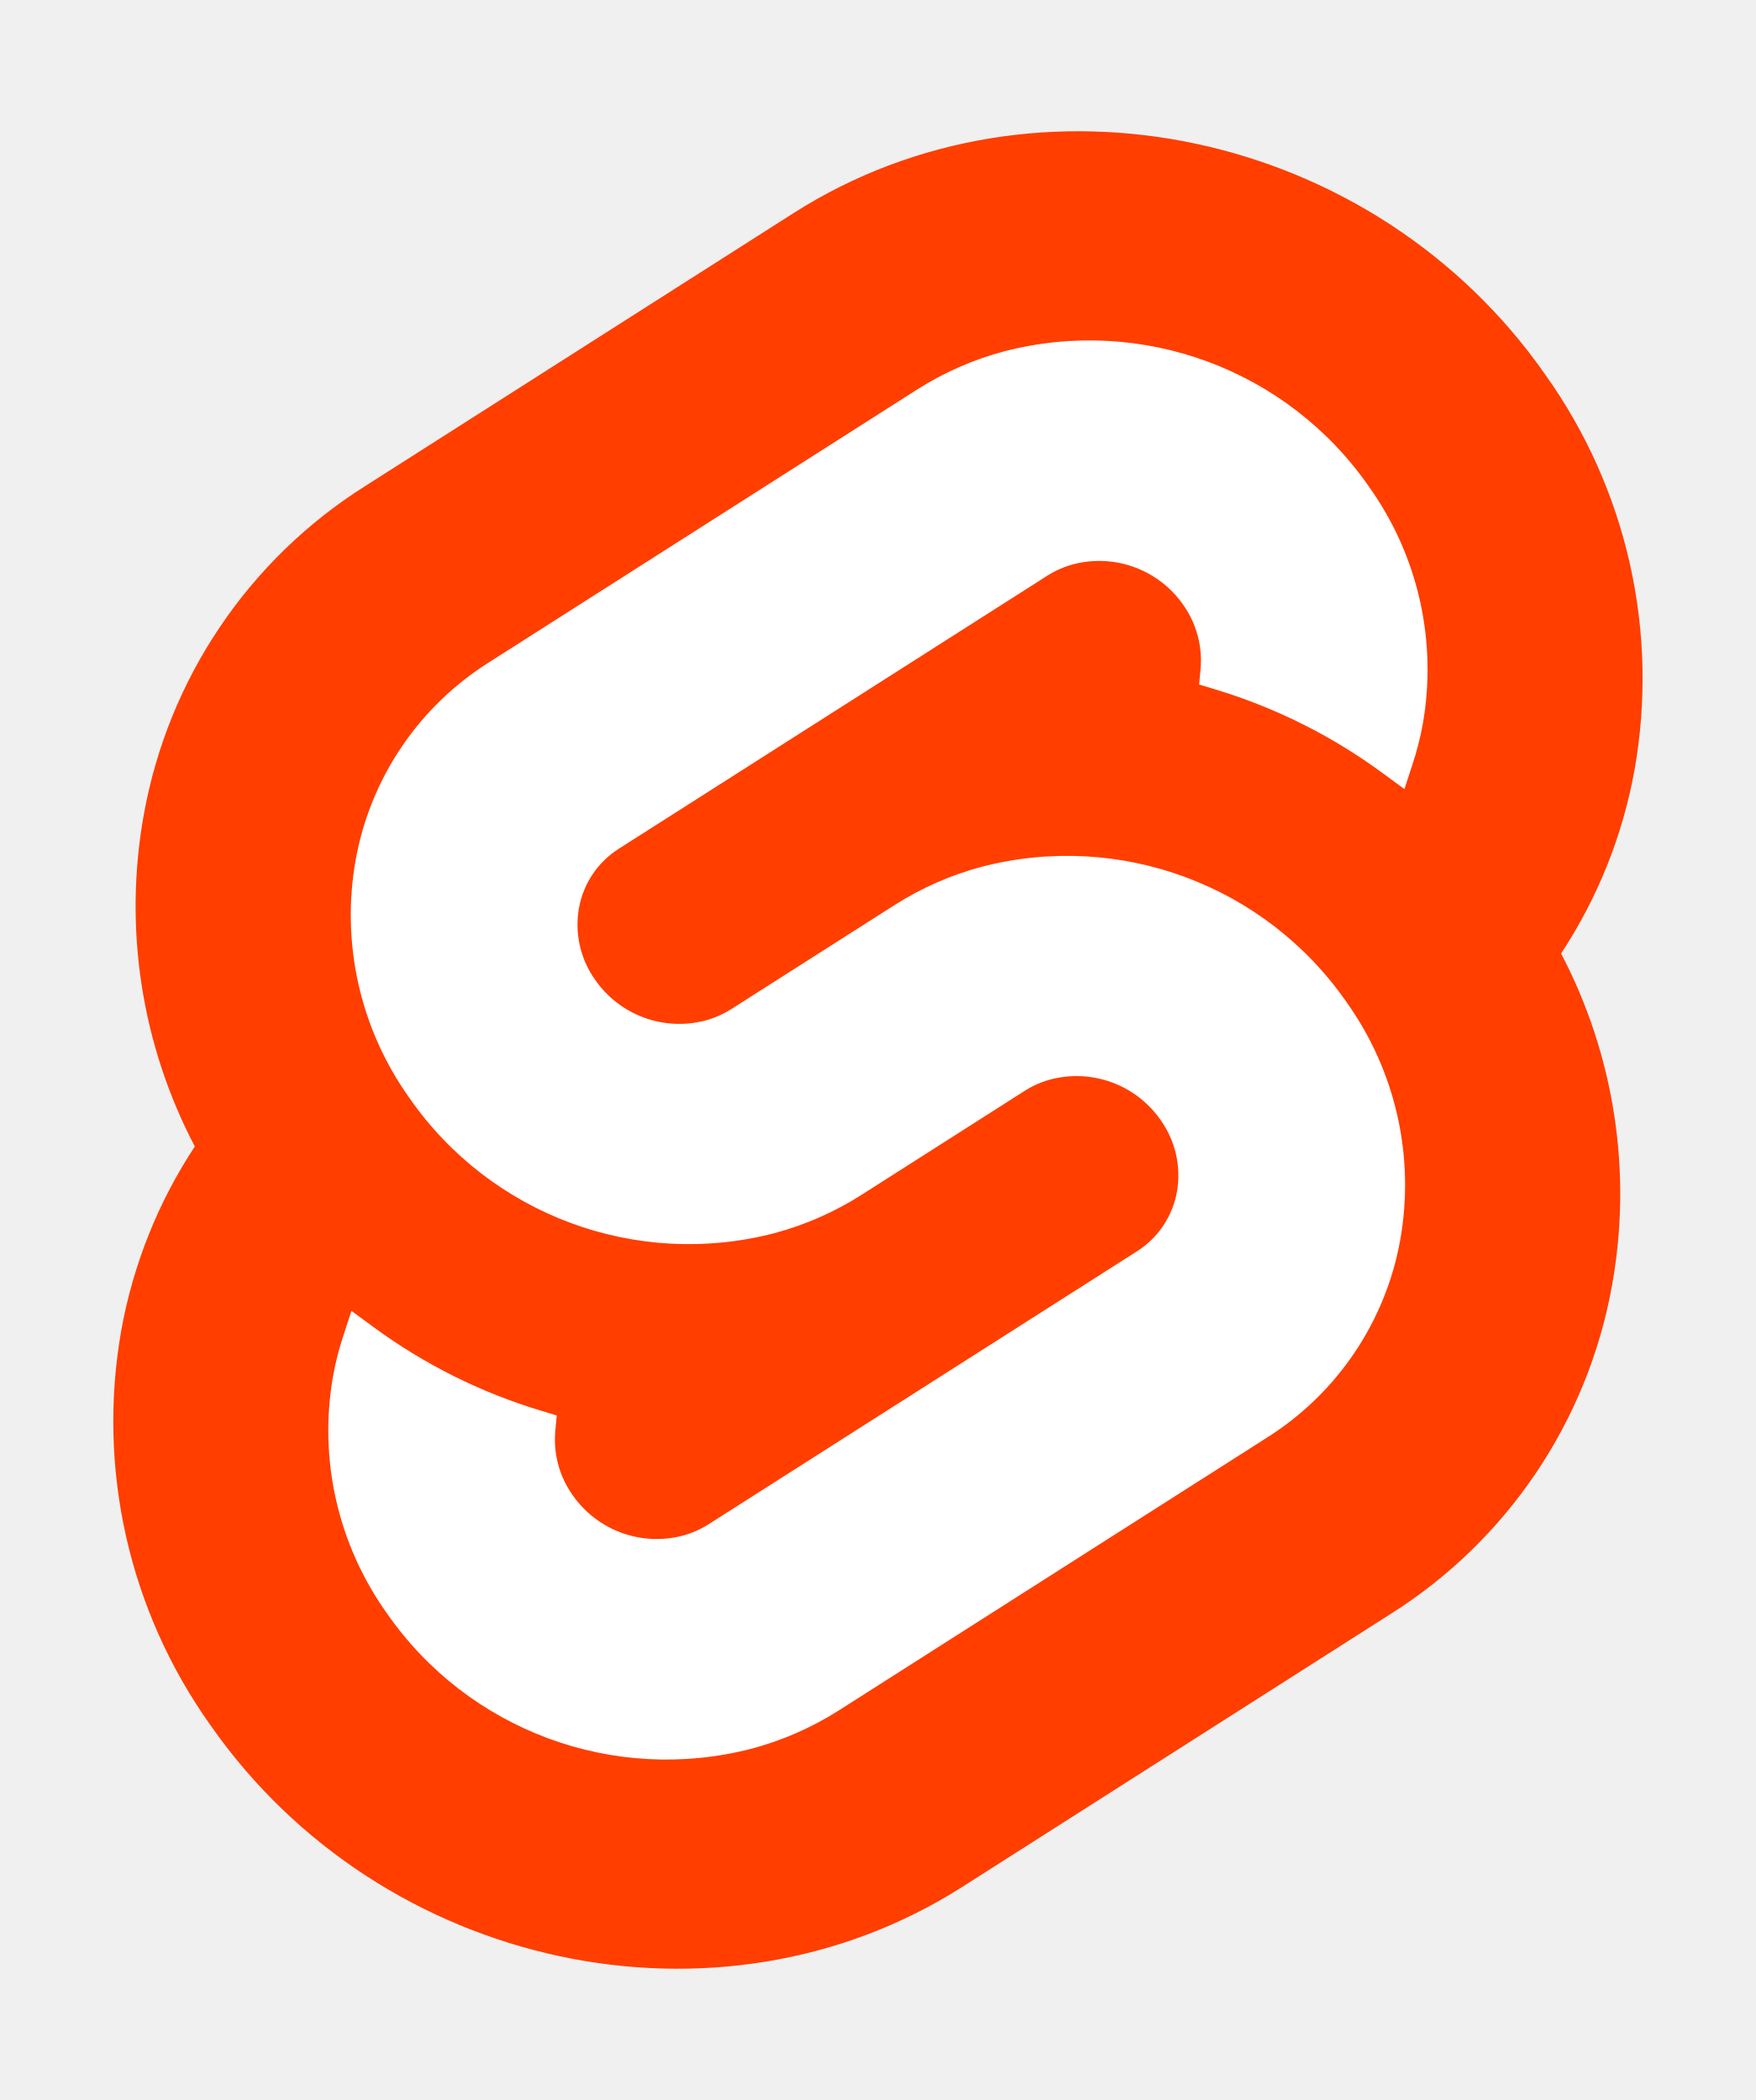
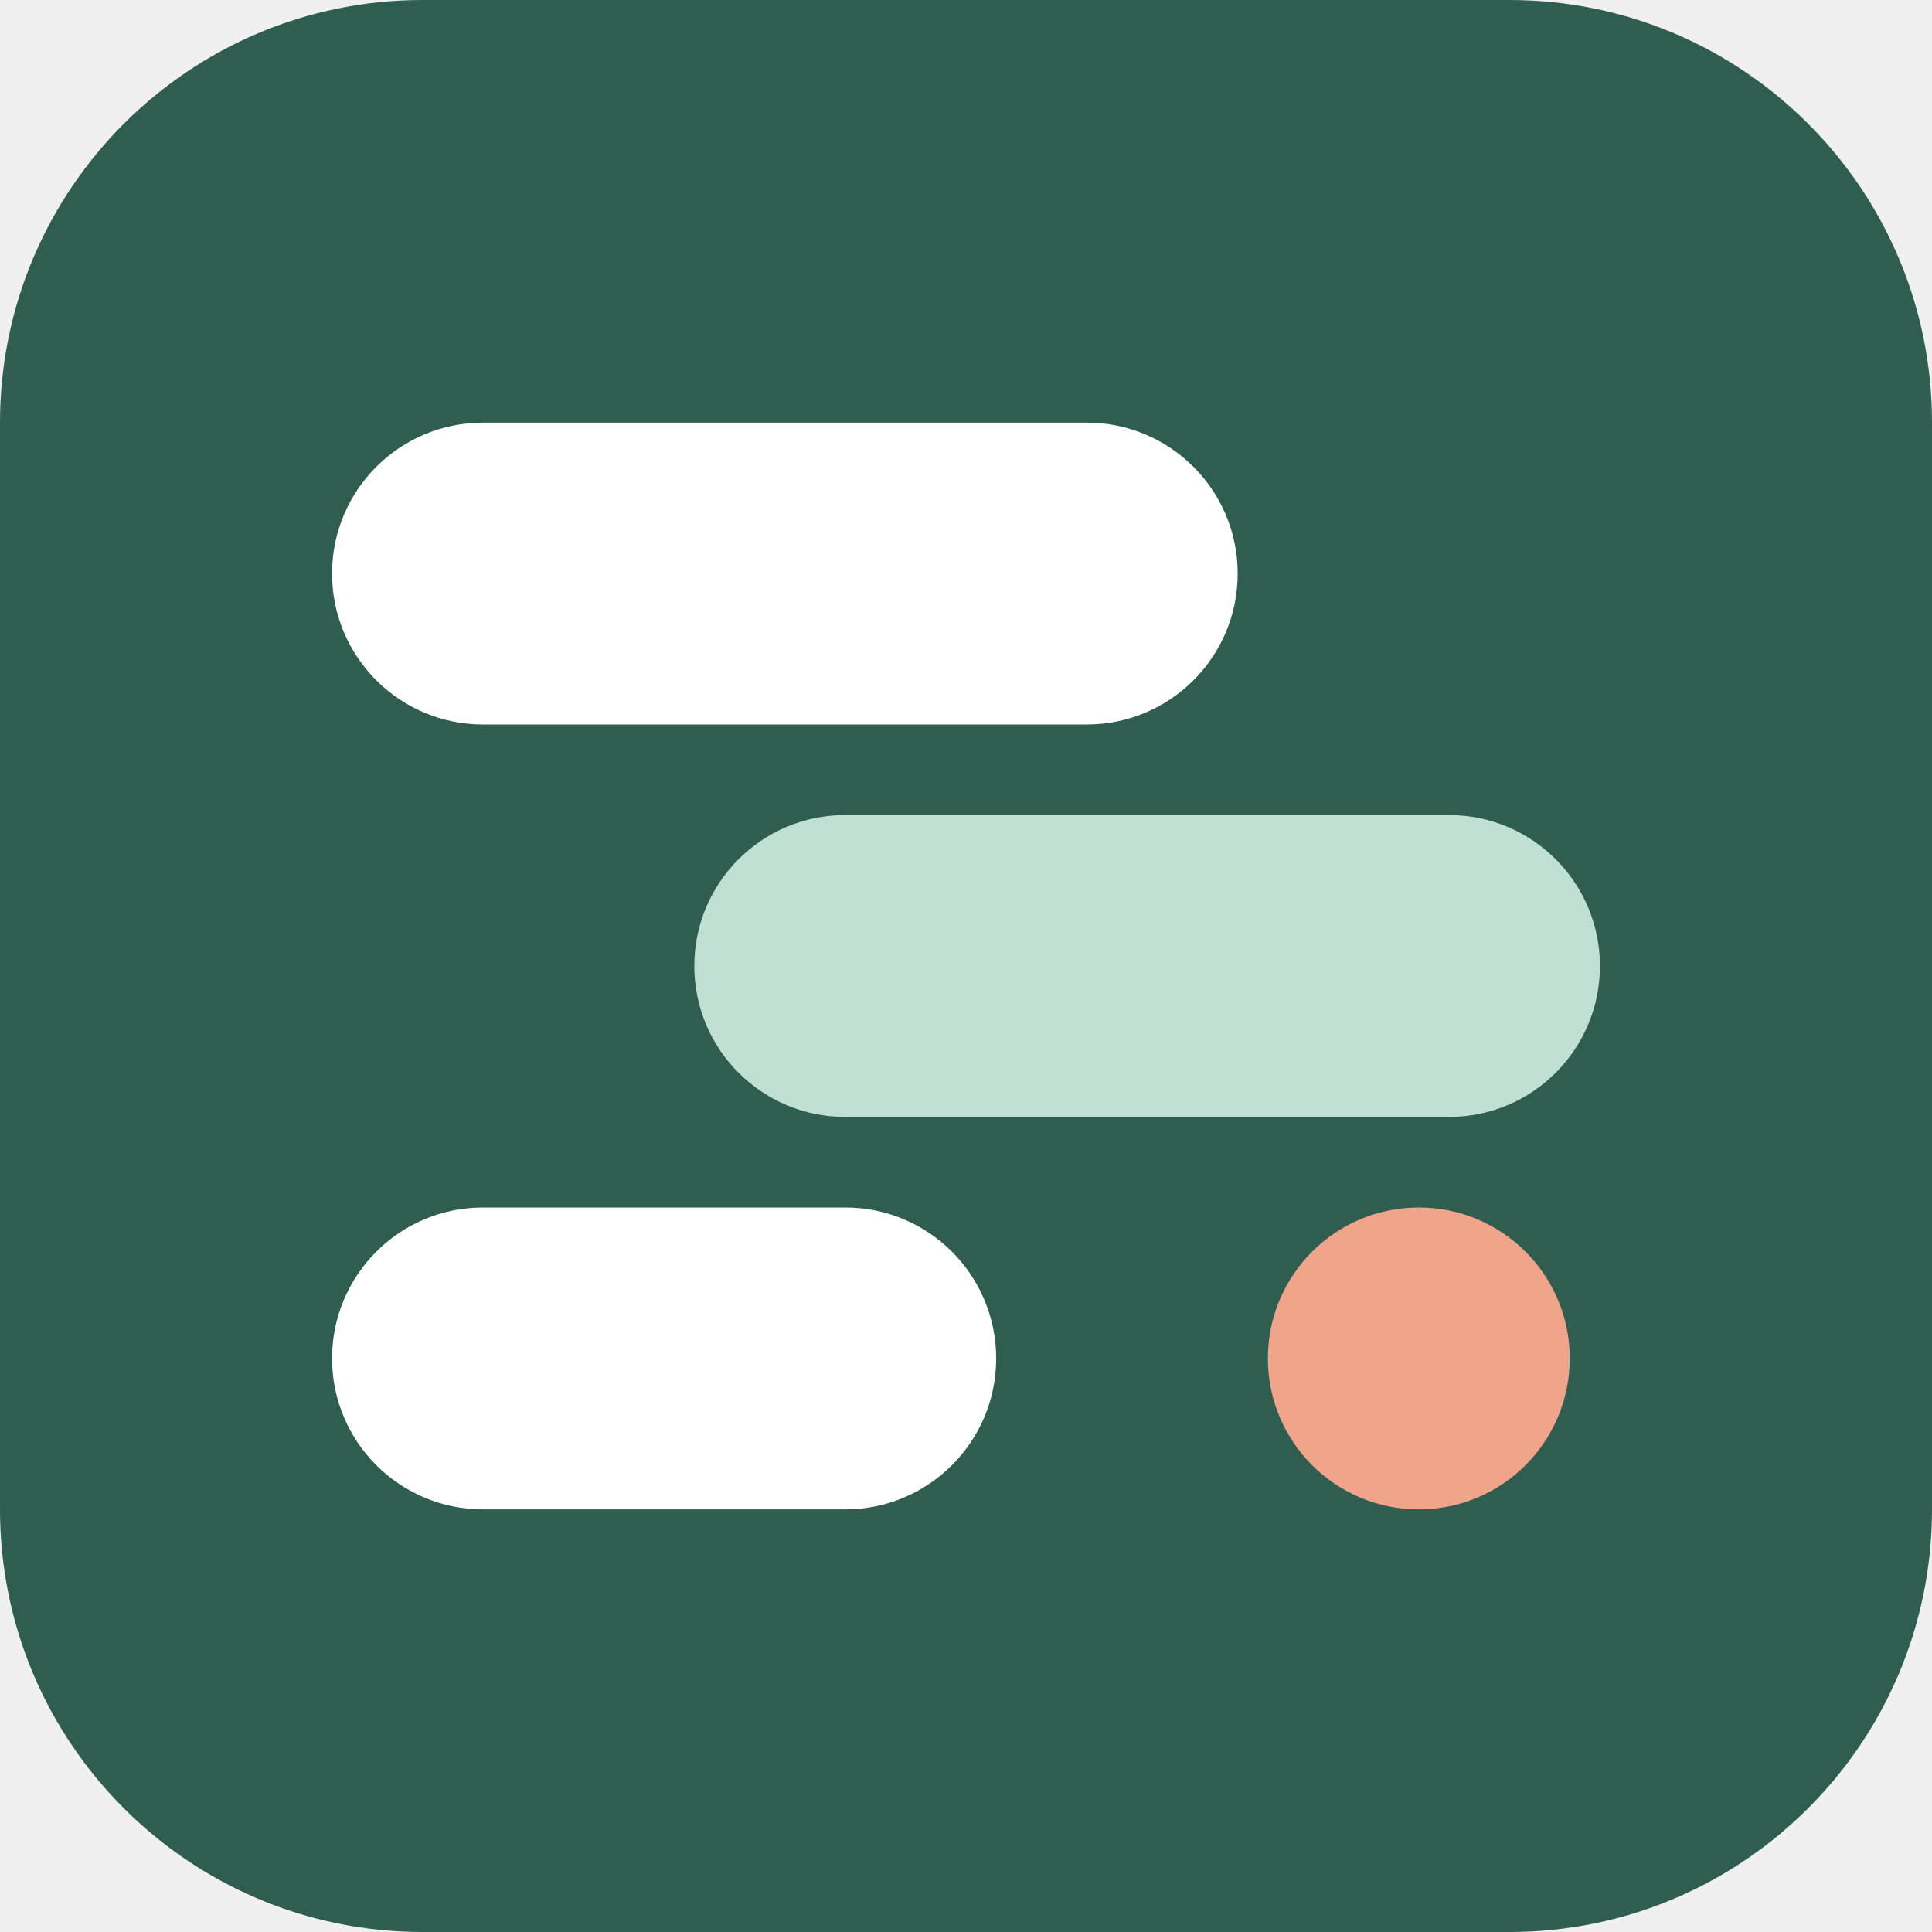
- <svg xmlns="http://www.w3.org/2000/svg" width="107" height="128" viewBox="0 0 107 128">
-   <path d="M94.157 22.819c-10.4-14.885-30.94-19.297-45.792-9.835L22.282 29.608A29.92 29.92 0 0 0 8.764 49.65a31.5 31.5 0 0 0 3.108 20.231 30 30 0 0 0-4.477 11.183 31.9 31.9 0 0 0 5.448 24.116c10.402 14.887 30.942 19.297 45.791 9.835l26.083-16.624A29.92 29.92 0 0 0 98.235 78.35a31.53 31.53 0 0 0-3.105-20.232 30 30 0 0 0 4.474-11.182 31.88 31.88 0 0 0-5.447-24.116" style="fill:#ff3e00" />
-   <path d="M45.817 106.582a20.72 20.72 0 0 1-22.237-8.243 19.17 19.17 0 0 1-3.277-14.503 18 18 0 0 1 .624-2.435l.49-1.498 1.337.981a33.6 33.6 0 0 0 10.203 5.098l.97.294-.09.968a5.85 5.85 0 0 0 1.052 3.878 6.24 6.24 0 0 0 6.695 2.485 5.8 5.8 0 0 0 1.603-.704L69.27 76.28a5.43 5.43 0 0 0 2.45-3.631 5.8 5.8 0 0 0-.987-4.371 6.24 6.24 0 0 0-6.698-2.487 5.7 5.7 0 0 0-1.6.704l-9.953 6.345a19 19 0 0 1-5.296 2.326 20.72 20.72 0 0 1-22.237-8.243 19.17 19.17 0 0 1-3.277-14.502 17.99 17.99 0 0 1 8.13-12.052l26.081-16.623a19 19 0 0 1 5.3-2.329 20.72 20.72 0 0 1 22.237 8.243 19.17 19.17 0 0 1 3.277 14.503 18 18 0 0 1-.624 2.435l-.49 1.498-1.337-.98a33.6 33.6 0 0 0-10.203-5.1l-.97-.294.09-.968a5.86 5.86 0 0 0-1.052-3.878 6.24 6.24 0 0 0-6.696-2.485 5.8 5.8 0 0 0-1.602.704L37.73 51.72a5.42 5.42 0 0 0-2.449 3.63 5.79 5.79 0 0 0 .986 4.372 6.24 6.24 0 0 0 6.698 2.486 5.8 5.8 0 0 0 1.602-.704l9.952-6.342a19 19 0 0 1 5.295-2.328 20.72 20.72 0 0 1 22.237 8.242 19.17 19.17 0 0 1 3.277 14.503 18 18 0 0 1-8.13 12.053l-26.081 16.622a19 19 0 0 1-5.3 2.328" style="fill:#fff" />
+ <svg xmlns="http://www.w3.org/2000/svg" viewBox="0 0 64 64">
+   <rect width="64" height="64" rx="14" fill="#2f5d50" />
+   <rect x="11" y="14" width="30" height="10" rx="5" fill="#fff" />
+   <rect x="23" y="27" width="30" height="10" rx="5" fill="#bfe0d3" />
+   <rect x="11" y="40" width="22" height="10" rx="5" fill="#fff" />
+   <circle cx="47" cy="45" r="5" fill="#f0a58a" />
</svg>
